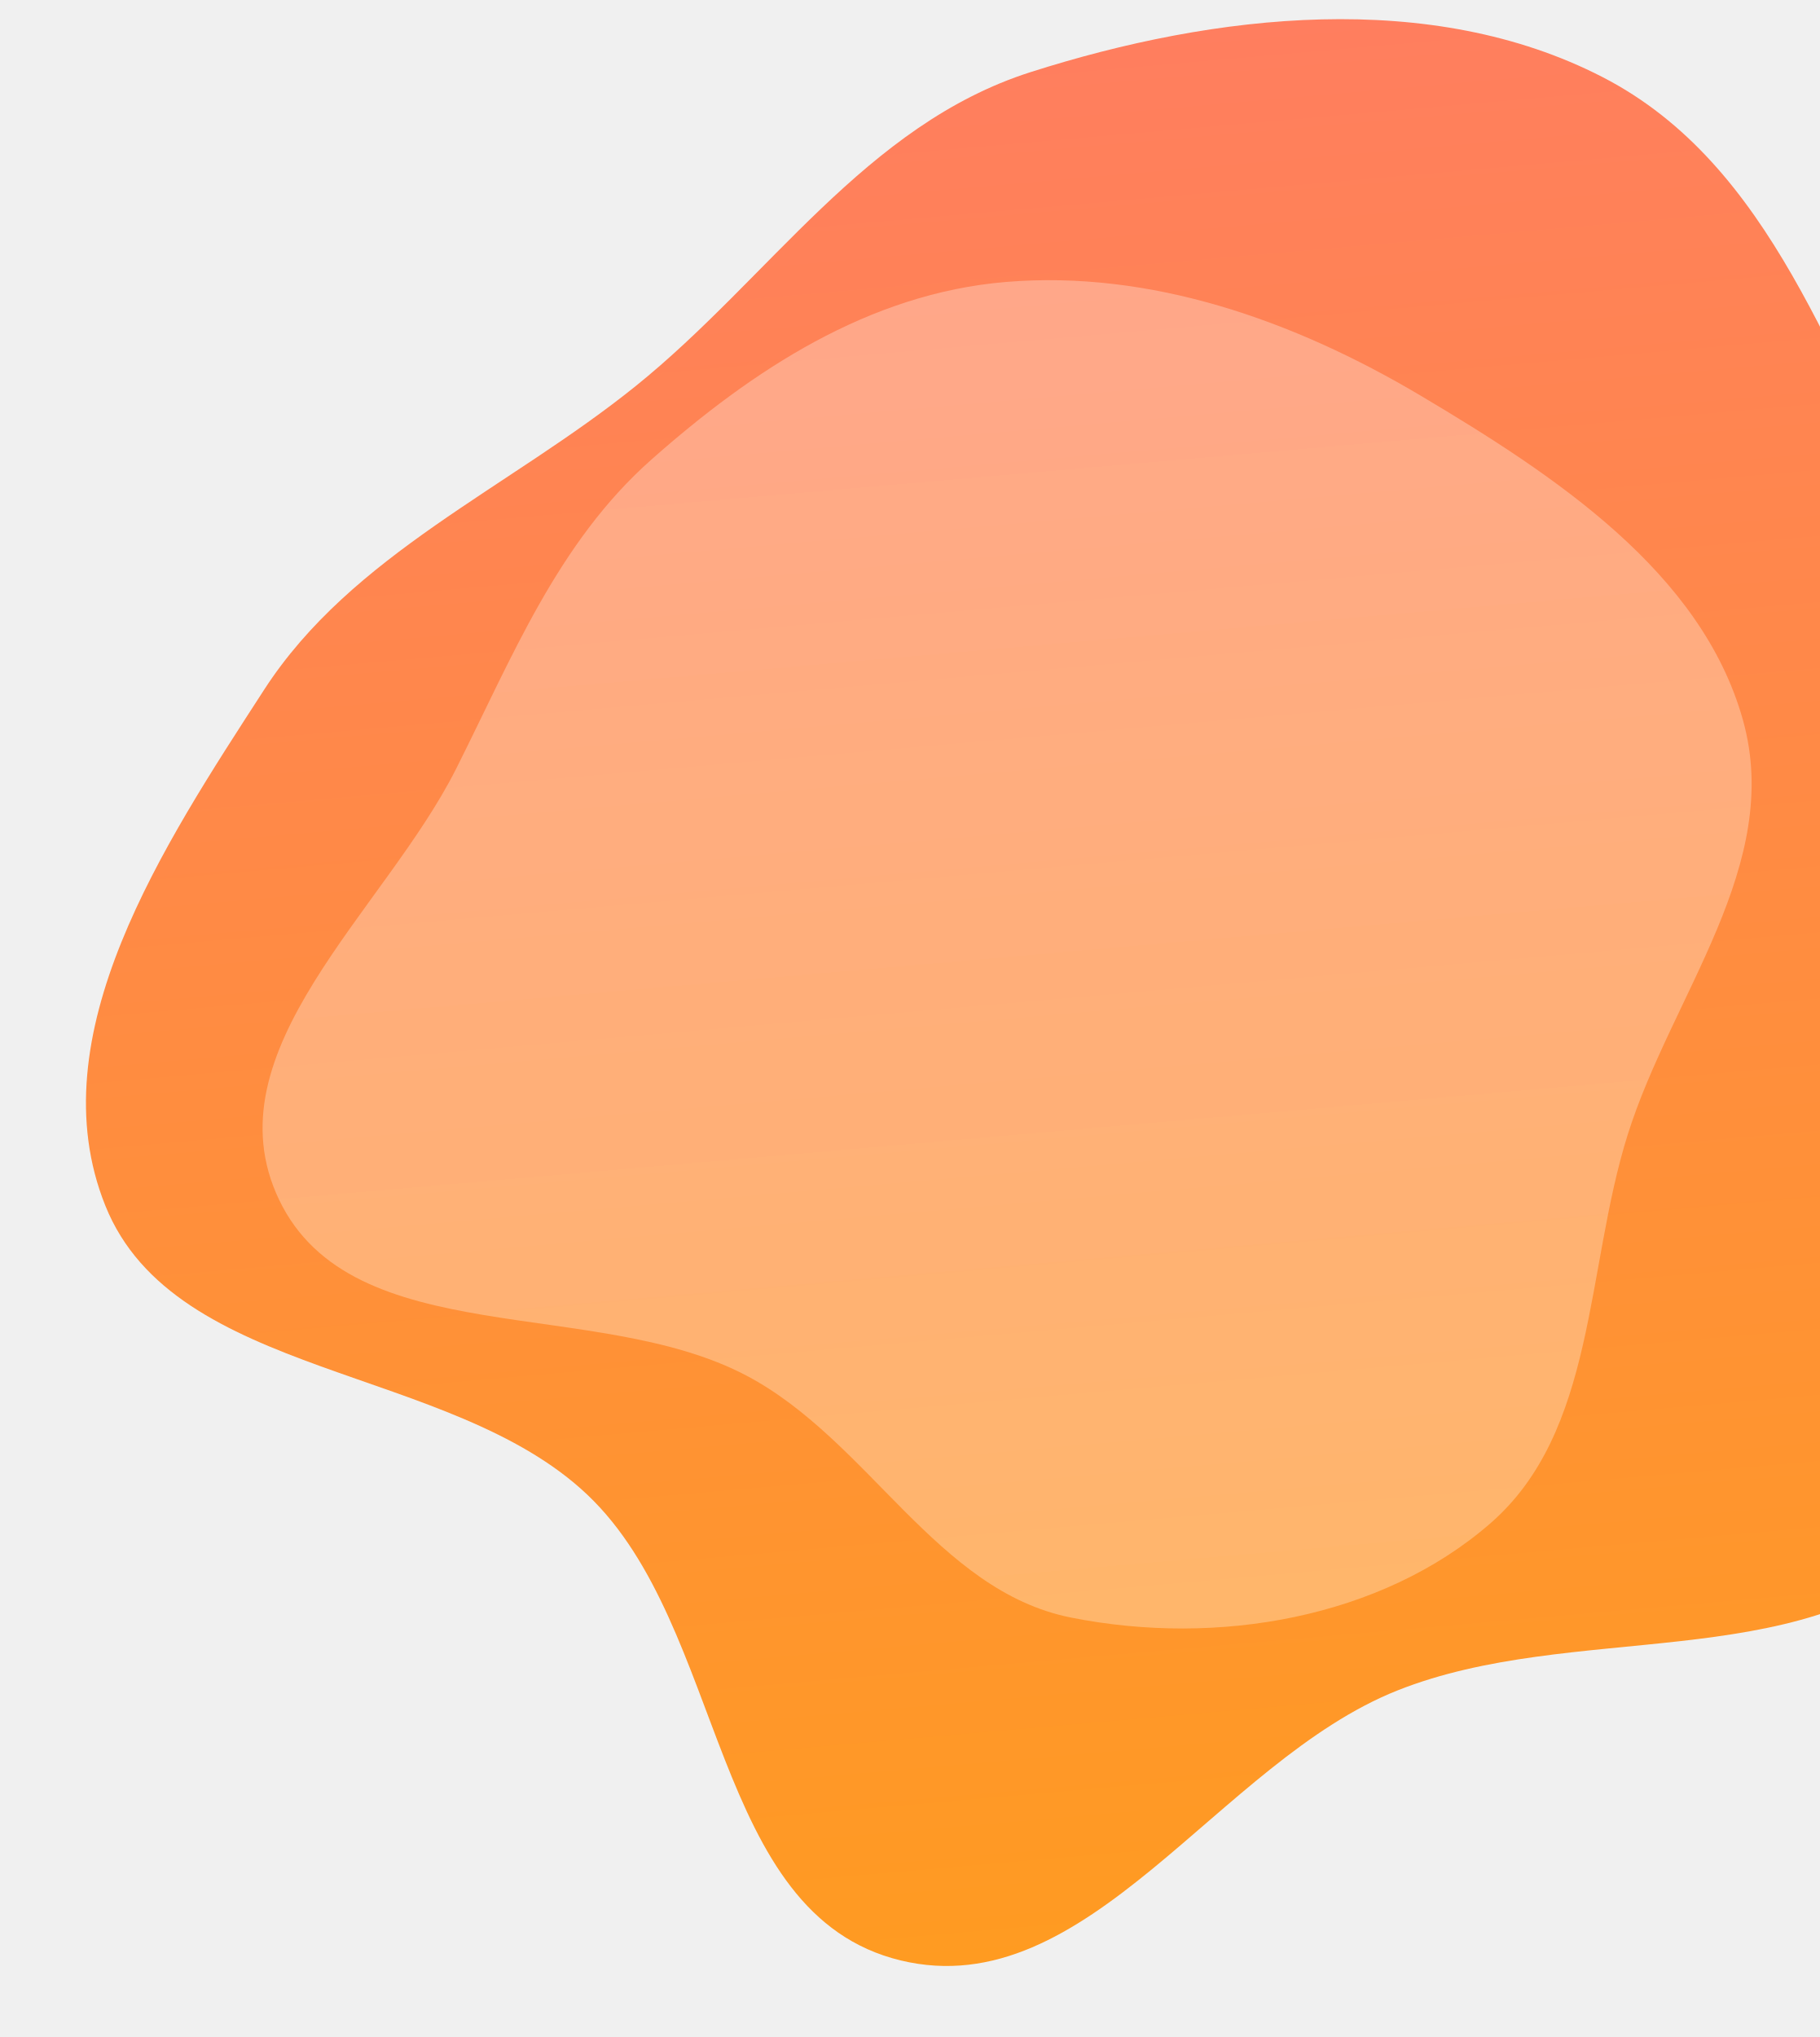
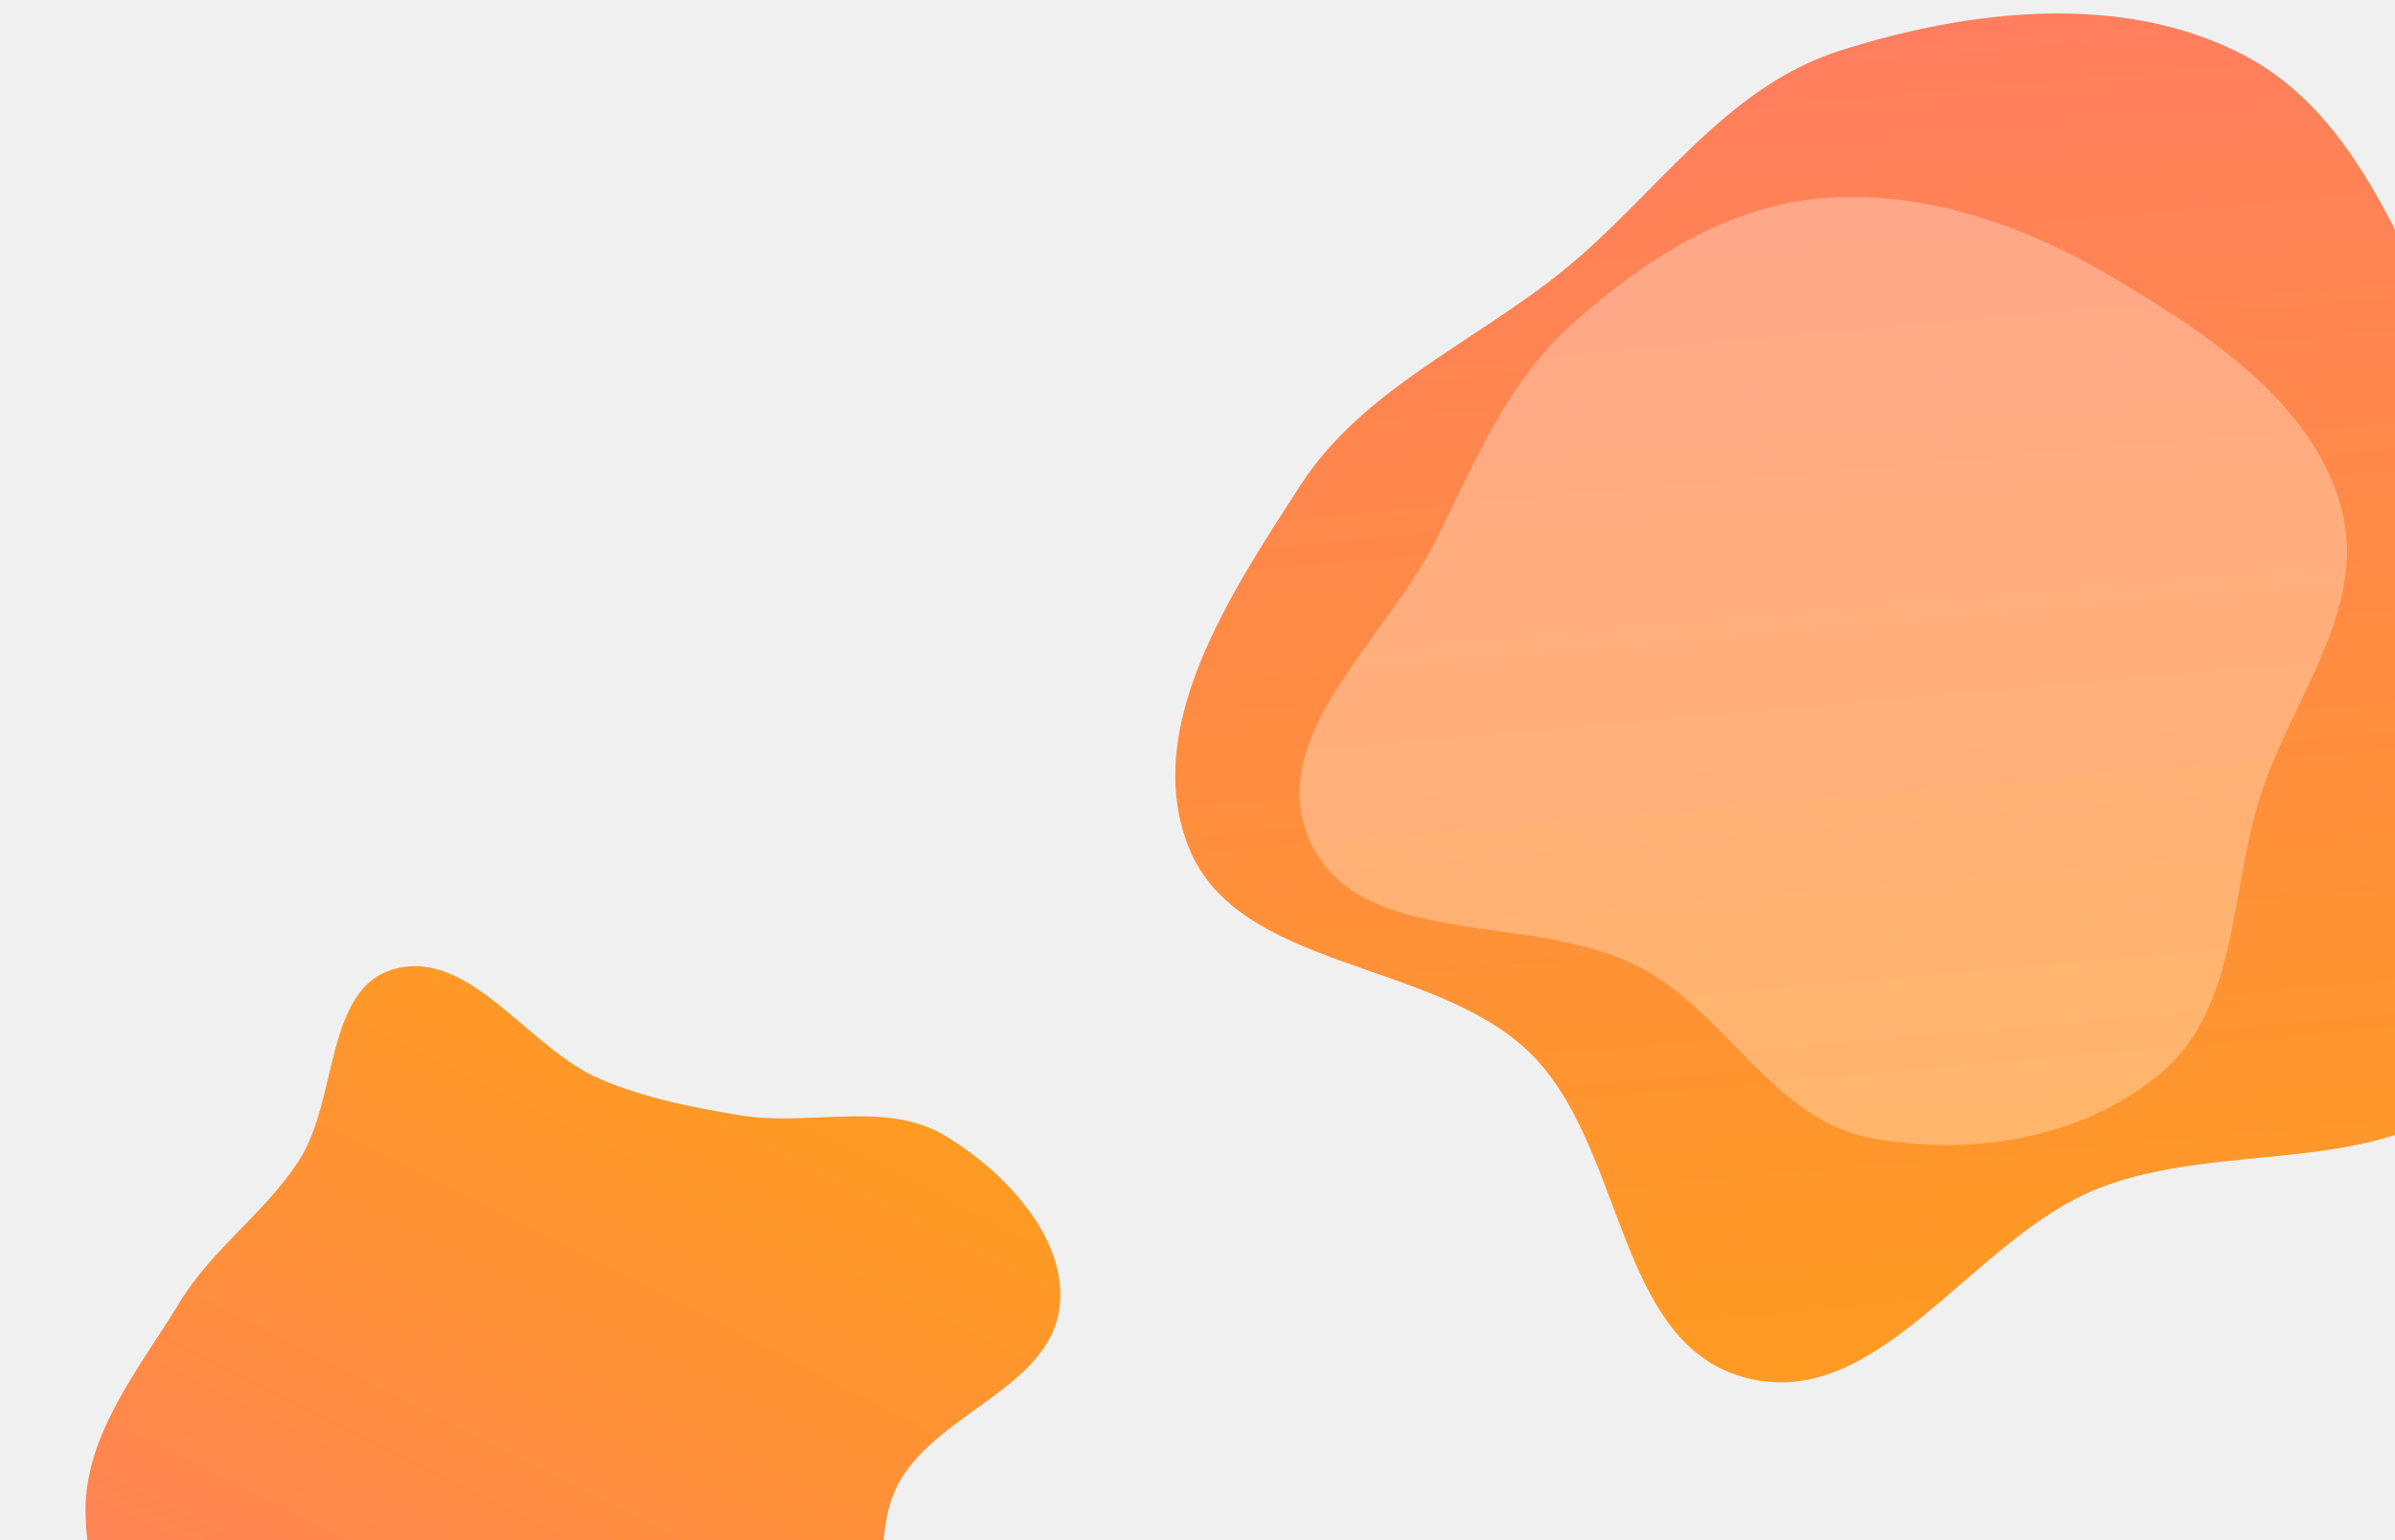
- <svg xmlns="http://www.w3.org/2000/svg" width="898" height="1005" viewBox="0 0 898 1005" fill="none">
-   <path fill-rule="evenodd" clip-rule="evenodd" d="M508.408 35.62C599.756 6.433 706.233 -5.46 790.71 38.007C875.045 81.401 903.415 180.657 948.278 261.952C991.946 341.082 1048.28 416.958 1049.41 506.795C1050.58 599.673 1024.97 700.726 954.591 764.734C886.573 826.591 776.036 799.7 689.615 834.002C601.107 869.133 536.936 989.554 444.441 967.224C350.469 944.537 358.737 802.846 289.861 737.492C221.973 673.077 86.378 680.515 51.973 594.831C18.277 510.915 80.668 417.021 130.358 340.262C173.634 273.41 251.016 240.973 313.78 190.396C379.641 137.324 426.997 61.633 508.408 35.62Z" fill="url(#paint0_linear)" />
+ <svg xmlns="http://www.w3.org/2000/svg" width="1680" height="1080" viewBox="0 0 1680 1080" fill="none">
+   <path fill-rule="evenodd" clip-rule="evenodd" d="M1290.41 35.62C1381.76 6.433 1488.23 -5.46 1572.71 38.007C1657.04 81.401 1685.41 180.657 1730.28 261.952C1773.95 341.082 1830.28 416.958 1831.41 506.795C1832.58 599.673 1806.97 700.726 1736.59 764.734C1668.57 826.591 1558.04 799.7 1471.61 834.002C1383.11 869.133 1318.94 989.554 1226.44 967.224C1132.47 944.537 1140.74 802.846 1071.86 737.492C1003.97 673.077 868.378 680.515 833.973 594.831C800.277 510.915 862.668 417.021 912.358 340.262C955.634 273.41 1033.02 240.973 1095.78 190.396C1161.64 137.324 1209 61.633 1290.41 35.62Z" fill="url(#paint0_linear)" />
  <g filter="url(#filter0_b)">
-     <path fill-rule="evenodd" clip-rule="evenodd" d="M803.167 559.869C782.278 626.268 787.751 706.189 735.242 751.73C681.559 798.288 600.852 812.473 528.514 798.073C462.105 784.853 428.67 710.516 368.339 678.693C293.7 639.323 173.743 667.206 137.724 591.941C102.651 518.651 189.811 449.387 225.067 379.308C252.807 324.168 275.175 267.695 321.463 226.717C371.116 182.759 428.6 144.757 496.384 139.11C567.531 133.183 638.235 157.914 700.85 195.111C767.238 234.55 839.56 282.225 860.011 355.13C880.078 426.669 824.934 490.676 803.167 559.869Z" fill="white" fill-opacity="0.3" />
+     <path fill-rule="evenodd" clip-rule="evenodd" d="M1585.17 559.869C1564.28 626.268 1569.75 706.189 1517.24 751.729C1463.56 798.288 1382.85 812.473 1310.51 798.073C1244.1 784.853 1210.67 710.516 1150.34 678.693C1075.7 639.323 955.743 667.206 919.724 591.941C884.651 518.651 971.811 449.387 1007.07 379.308C1034.81 324.168 1057.18 267.695 1103.46 226.717C1153.12 182.759 1210.6 144.757 1278.38 139.11C1349.53 133.183 1420.24 157.914 1482.85 195.111C1549.24 234.55 1621.56 282.225 1642.01 355.13C1662.08 426.669 1606.93 490.676 1585.17 559.869Z" fill="white" fill-opacity="0.3" />
  </g>
+   <path fill-rule="evenodd" clip-rule="evenodd" d="M519.69 782.663C567.748 790.556 621.579 771.825 663.247 797.037C705.095 822.357 749.58 869.398 743.182 917.89C735.899 973.078 659.228 990.887 631.313 1039.05C612.809 1070.97 623.557 1111.8 610.732 1146.4C594.587 1189.95 581.987 1238.16 546.424 1268.04C509.394 1299.14 459.153 1316.45 410.839 1314.31C362.714 1312.18 325.554 1273.25 280.48 1256.25C229.902 1237.18 168.311 1243.54 127.909 1207.63C86.974 1171.24 60.337 1115.05 60.002 1060.28C59.67 1005.98 97.878 960.02 126.111 913.639C148.94 876.133 186.062 851.014 209.847 814.107C237.275 771.55 227.869 693.005 276.767 679.876C330.246 665.516 370.382 735.732 421.379 757.31C452.942 770.665 485.871 777.108 519.69 782.663Z" fill="url(#paint1_linear)" />
  <defs>
-     <filter id="filter0_b" x="119.562" y="128.233" width="754.769" height="685.221" filterUnits="userSpaceOnUse" color-interpolation-filters="sRGB">
+     <filter id="filter0_b" x="901.562" y="128.233" width="754.769" height="685.221" filterUnits="userSpaceOnUse" color-interpolation-filters="sRGB">
      <feFlood flood-opacity="0" result="BackgroundImageFix" />
      <feGaussianBlur in="BackgroundImage" stdDeviation="5" />
      <feComposite in2="SourceAlpha" operator="in" result="effect1_backgroundBlur" />
      <feBlend mode="normal" in="SourceGraphic" in2="effect1_backgroundBlur" result="shape" />
    </filter>
-     <linearGradient id="paint0_linear" x1="501.883" y1="21.909" x2="583.964" y2="960.105" gradientUnits="userSpaceOnUse">
+     <linearGradient id="paint0_linear" x1="1283.88" y1="21.909" x2="1365.96" y2="960.105" gradientUnits="userSpaceOnUse">
      <stop stop-color="#FF7E5F" />
      <stop offset="1" stop-color="#FF9B21" />
    </linearGradient>
+     <linearGradient id="paint1_linear" x1="527.217" y1="728.062" x2="251.559" y2="1273.81" gradientUnits="userSpaceOnUse">
+       <stop stop-color="#FF9B21" />
+       <stop offset="0.536" stop-color="#FF8E3E" />
+       <stop offset="1" stop-color="#FF7E5F" />
+     </linearGradient>
  </defs>
</svg>
